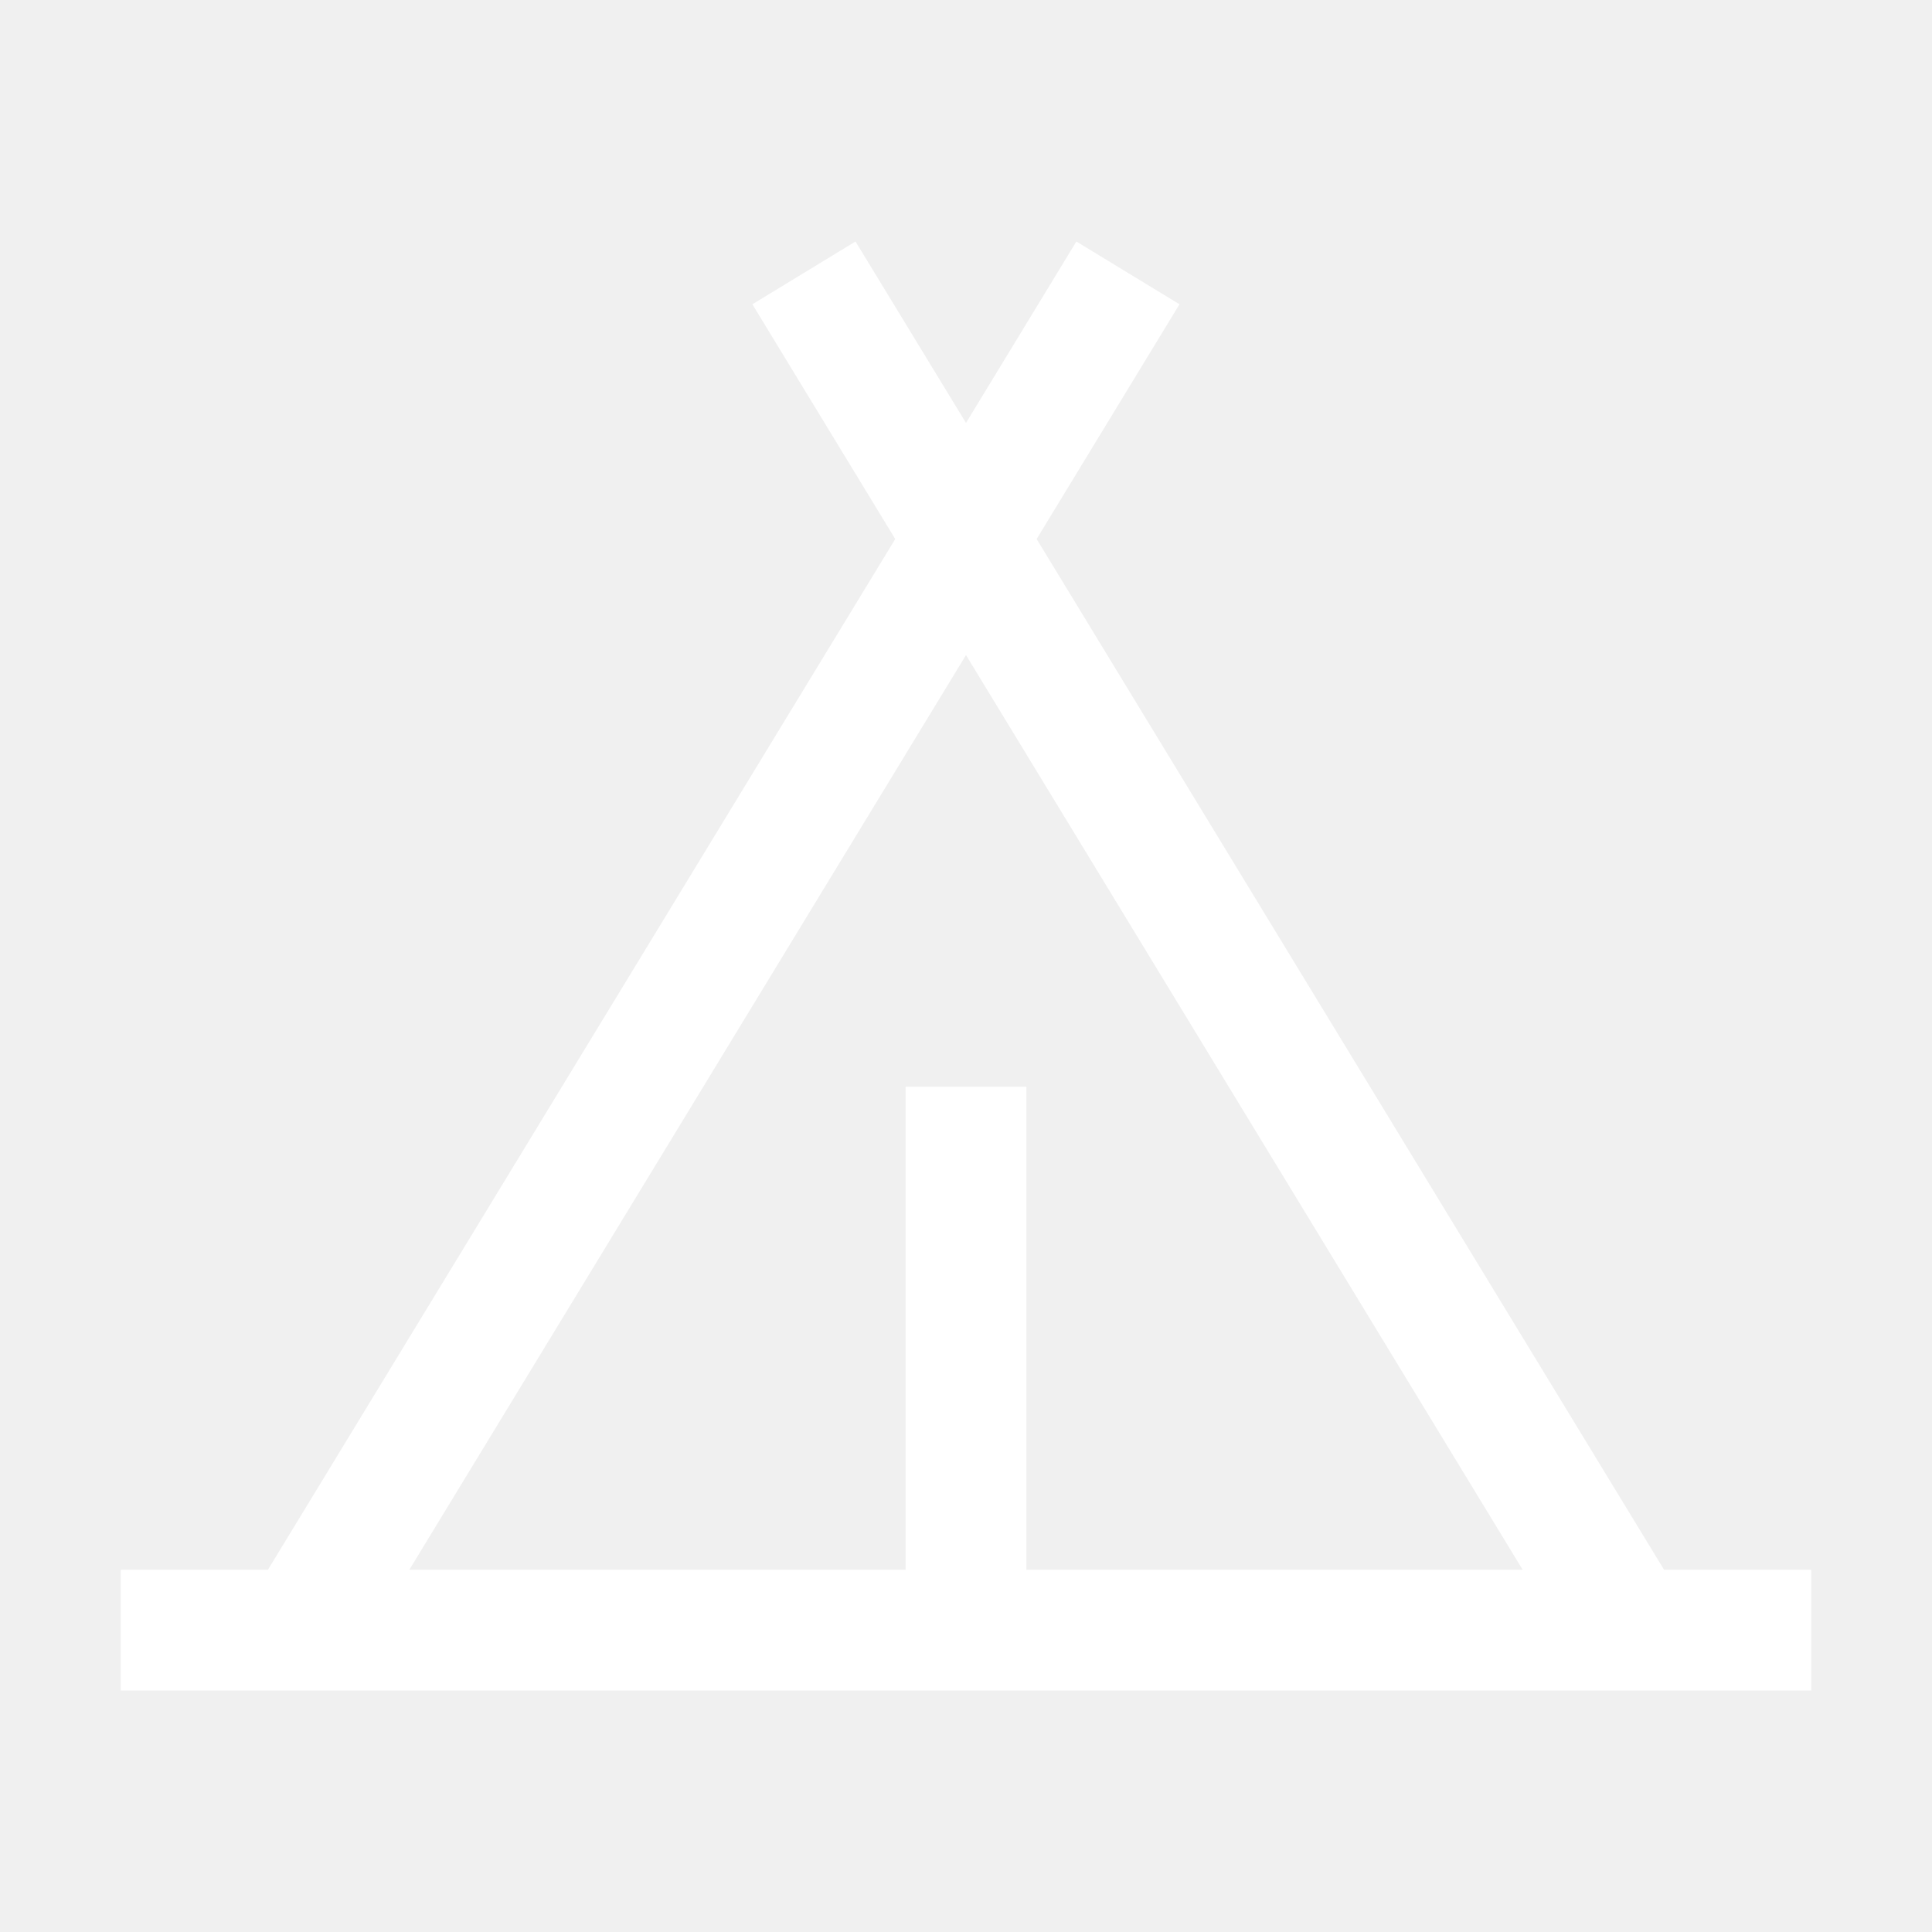
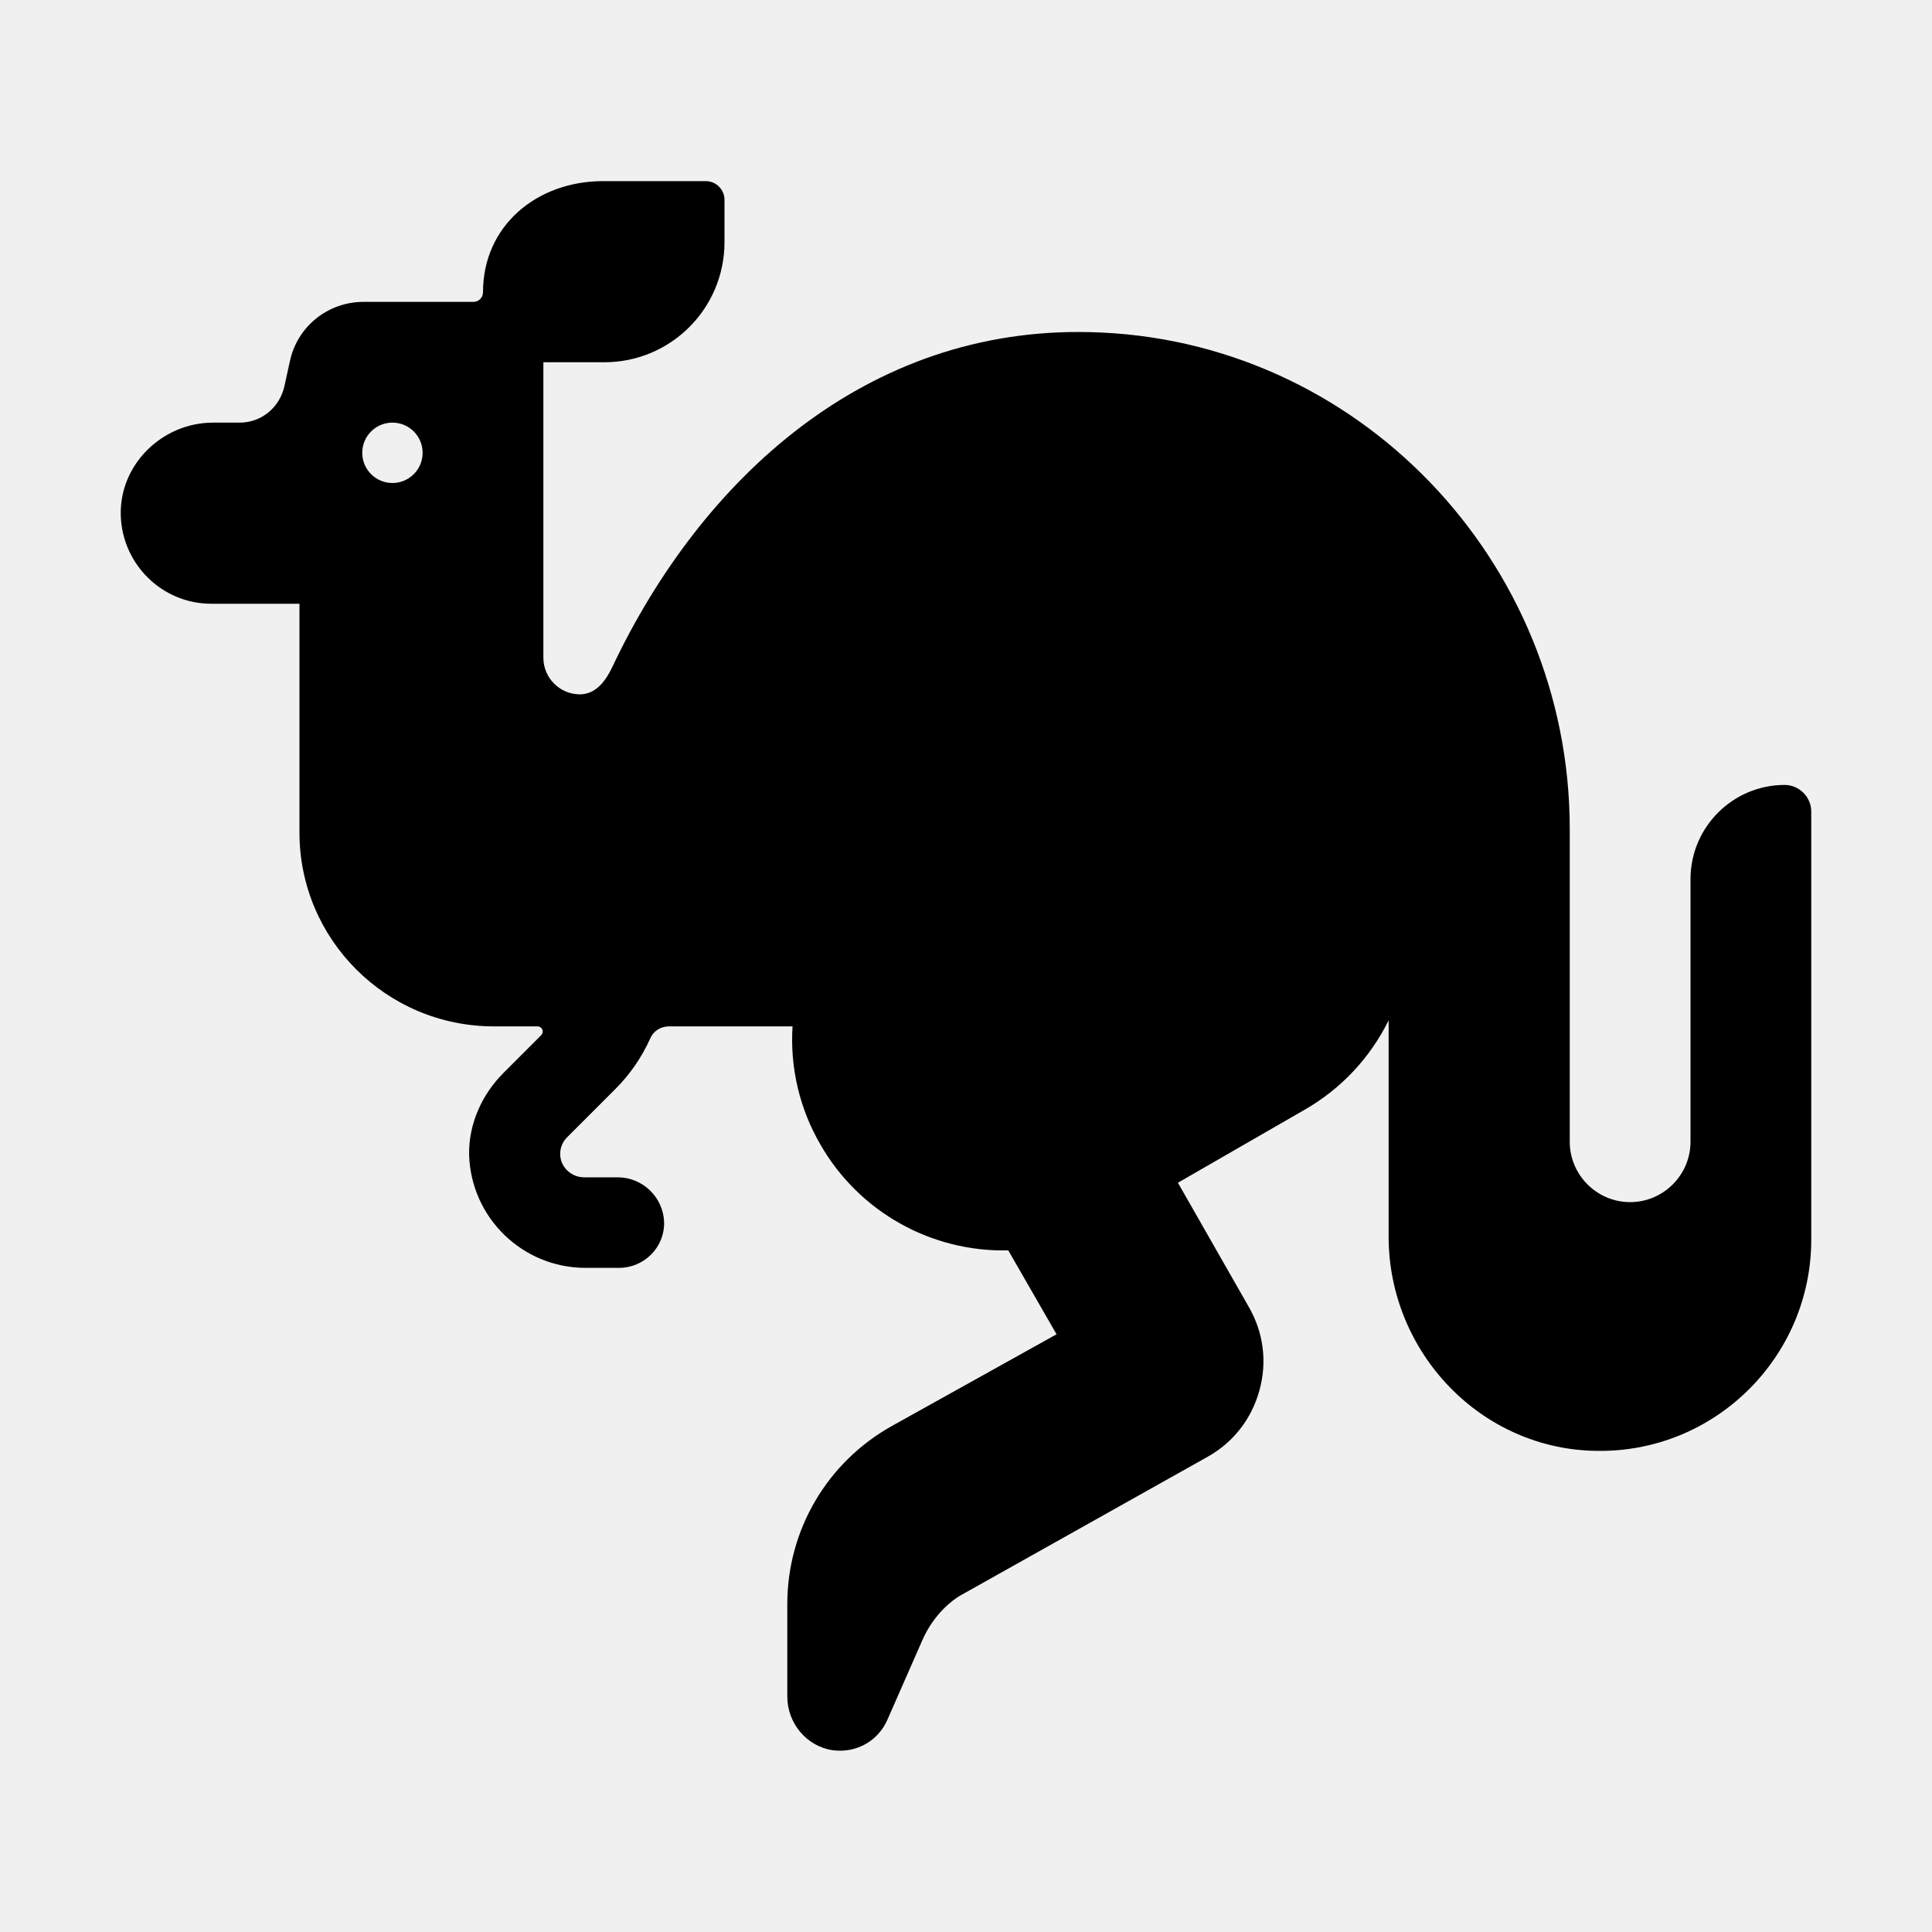
- <svg xmlns="http://www.w3.org/2000/svg" width="32" height="32" viewBox="0 0 32 32" fill="none">
-   <path fill-rule="evenodd" clip-rule="evenodd" d="M27.562 26L17.17 8.928l2.366-3.888L17.828 4L16 7.005L14.17 4l-1.708 1.04l2.366 3.888L4.438 26H2v2h28v-2zM16 10.85L25.22 26H17v-8h-2v8H6.78z" fill="white" />
+ <svg xmlns="http://www.w3.org/2000/svg" width="32" height="32" viewBox="0 0 32 32">
+   <path fill="currentColor" d="M2 8.53c.02.81.68 1.47 1.5 1.47h1.46v3.79C4.96 15.56 6.4 17 8.18 17h.72c.08 0 .12.09.06.15l-.62.62c-.36.36-.58.85-.57 1.36A1.93 1.93 0 0 0 9.69 21h.56c.42 0 .76-.34.75-.76a.771.771 0 0 0-.77-.74h-.55a.4.4 0 0 1-.38-.26c-.05-.15-.01-.3.09-.4l.8-.8c.25-.25.44-.53.58-.84c.05-.12.17-.2.31-.2h2.047a3.46 3.46 0 0 0 .463 1.96a3.49 3.49 0 0 0 3.11 1.75l.8 1.39l-2.73 1.52c-1.07.6-1.73 1.72-1.73 2.95v1.53c0 .44.32.83.76.89c.39.05.75-.16.9-.51l.58-1.32c.19-.43.5-.66.62-.73l4.1-2.3c.43-.24.73-.63.86-1.1c.13-.47.07-.96-.18-1.39l-1.17-2.05l2.1-1.21A3.47 3.47 0 0 0 23 16.9v3.581c0 1.92 1.53 3.53 3.45 3.55c1.95.03 3.55-1.55 3.55-3.5v-7.09c0-.24-.2-.44-.44-.44c-.86 0-1.56.7-1.56 1.56v4.35c0 .55-.45 1-1 1s-1-.45-1-1v-5.18c0-4.44-3.52-8.13-7.95-8.23c-3.69-.09-6.43 2.42-7.91 5.55c-.1.21-.26.45-.54.45a.608.608 0 0 1-.6-.6V6h1.01C11.11 6 12 5.11 12 4.01v-.7c0-.17-.14-.31-.31-.31h-1.7C8.89 3 8 3.74 8 4.84c0 .09-.07.16-.16.16H6.02c-.59 0-1.1.41-1.22.99l-.09.41c-.08.35-.38.6-.74.6h-.44C2.69 7 1.98 7.69 2 8.53M7 7.5a.5.5 0 1 1-1 0a.5.5 0 0 1 1 0" />
</svg>
